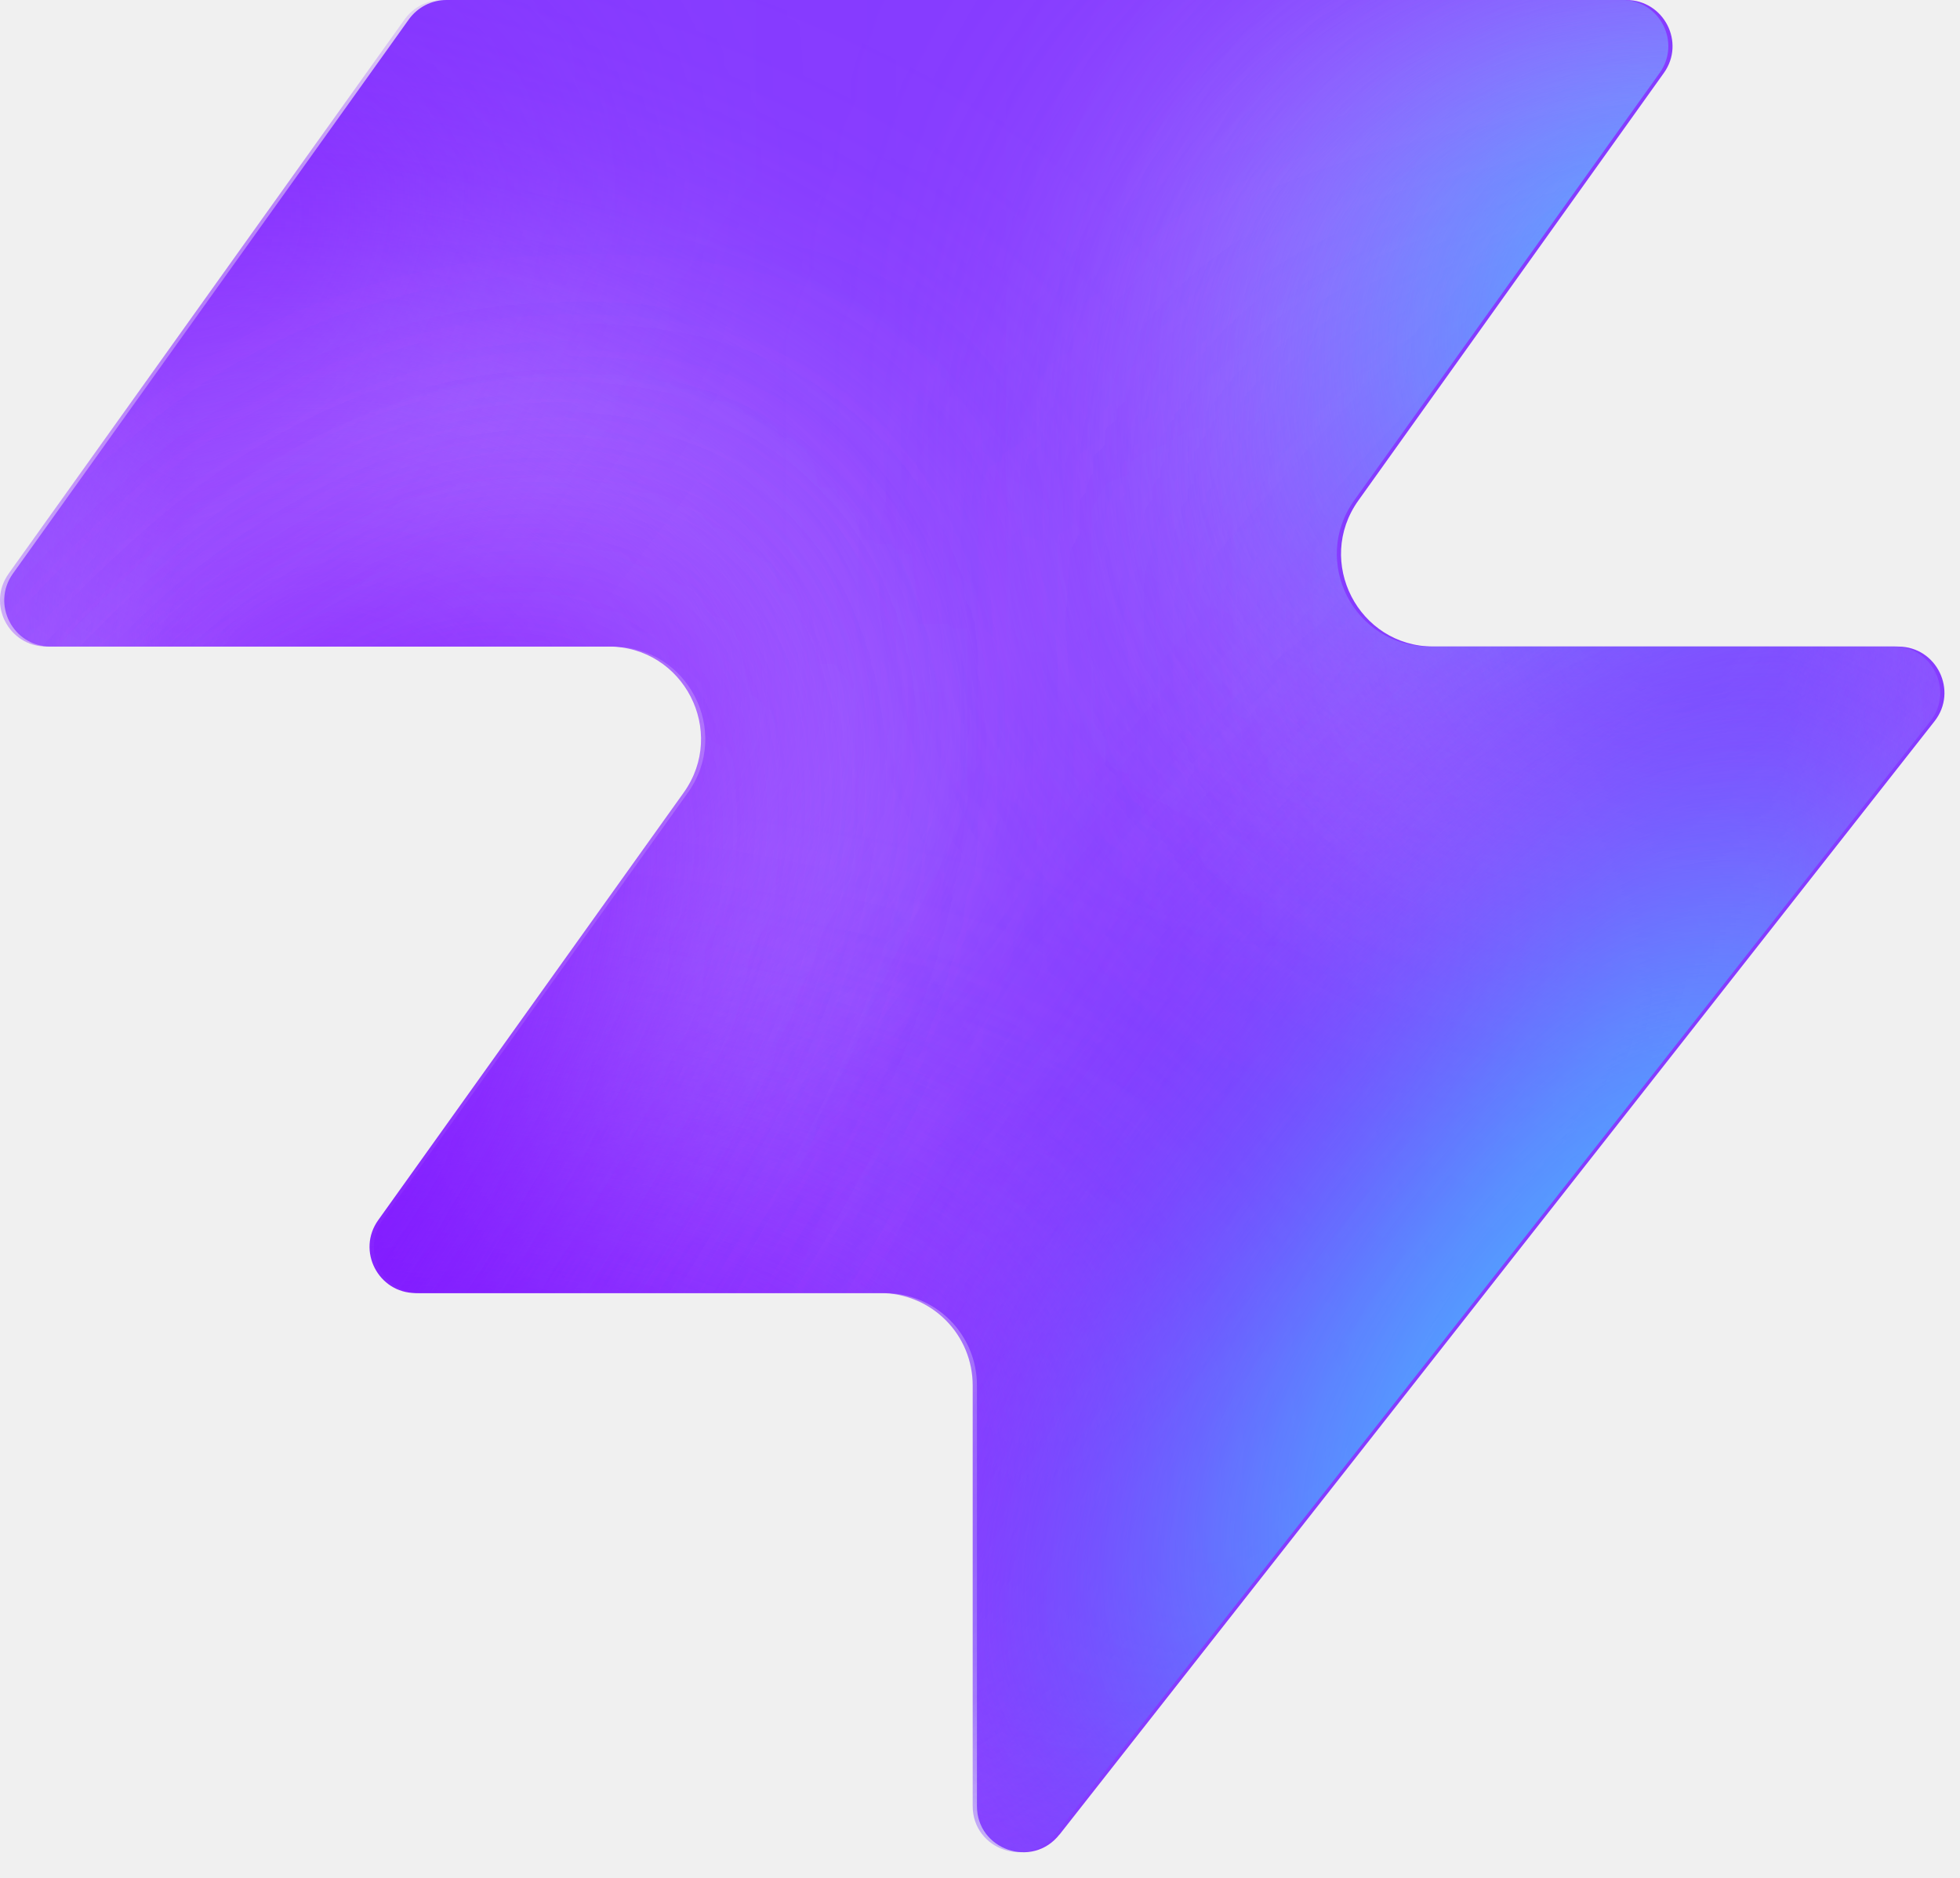
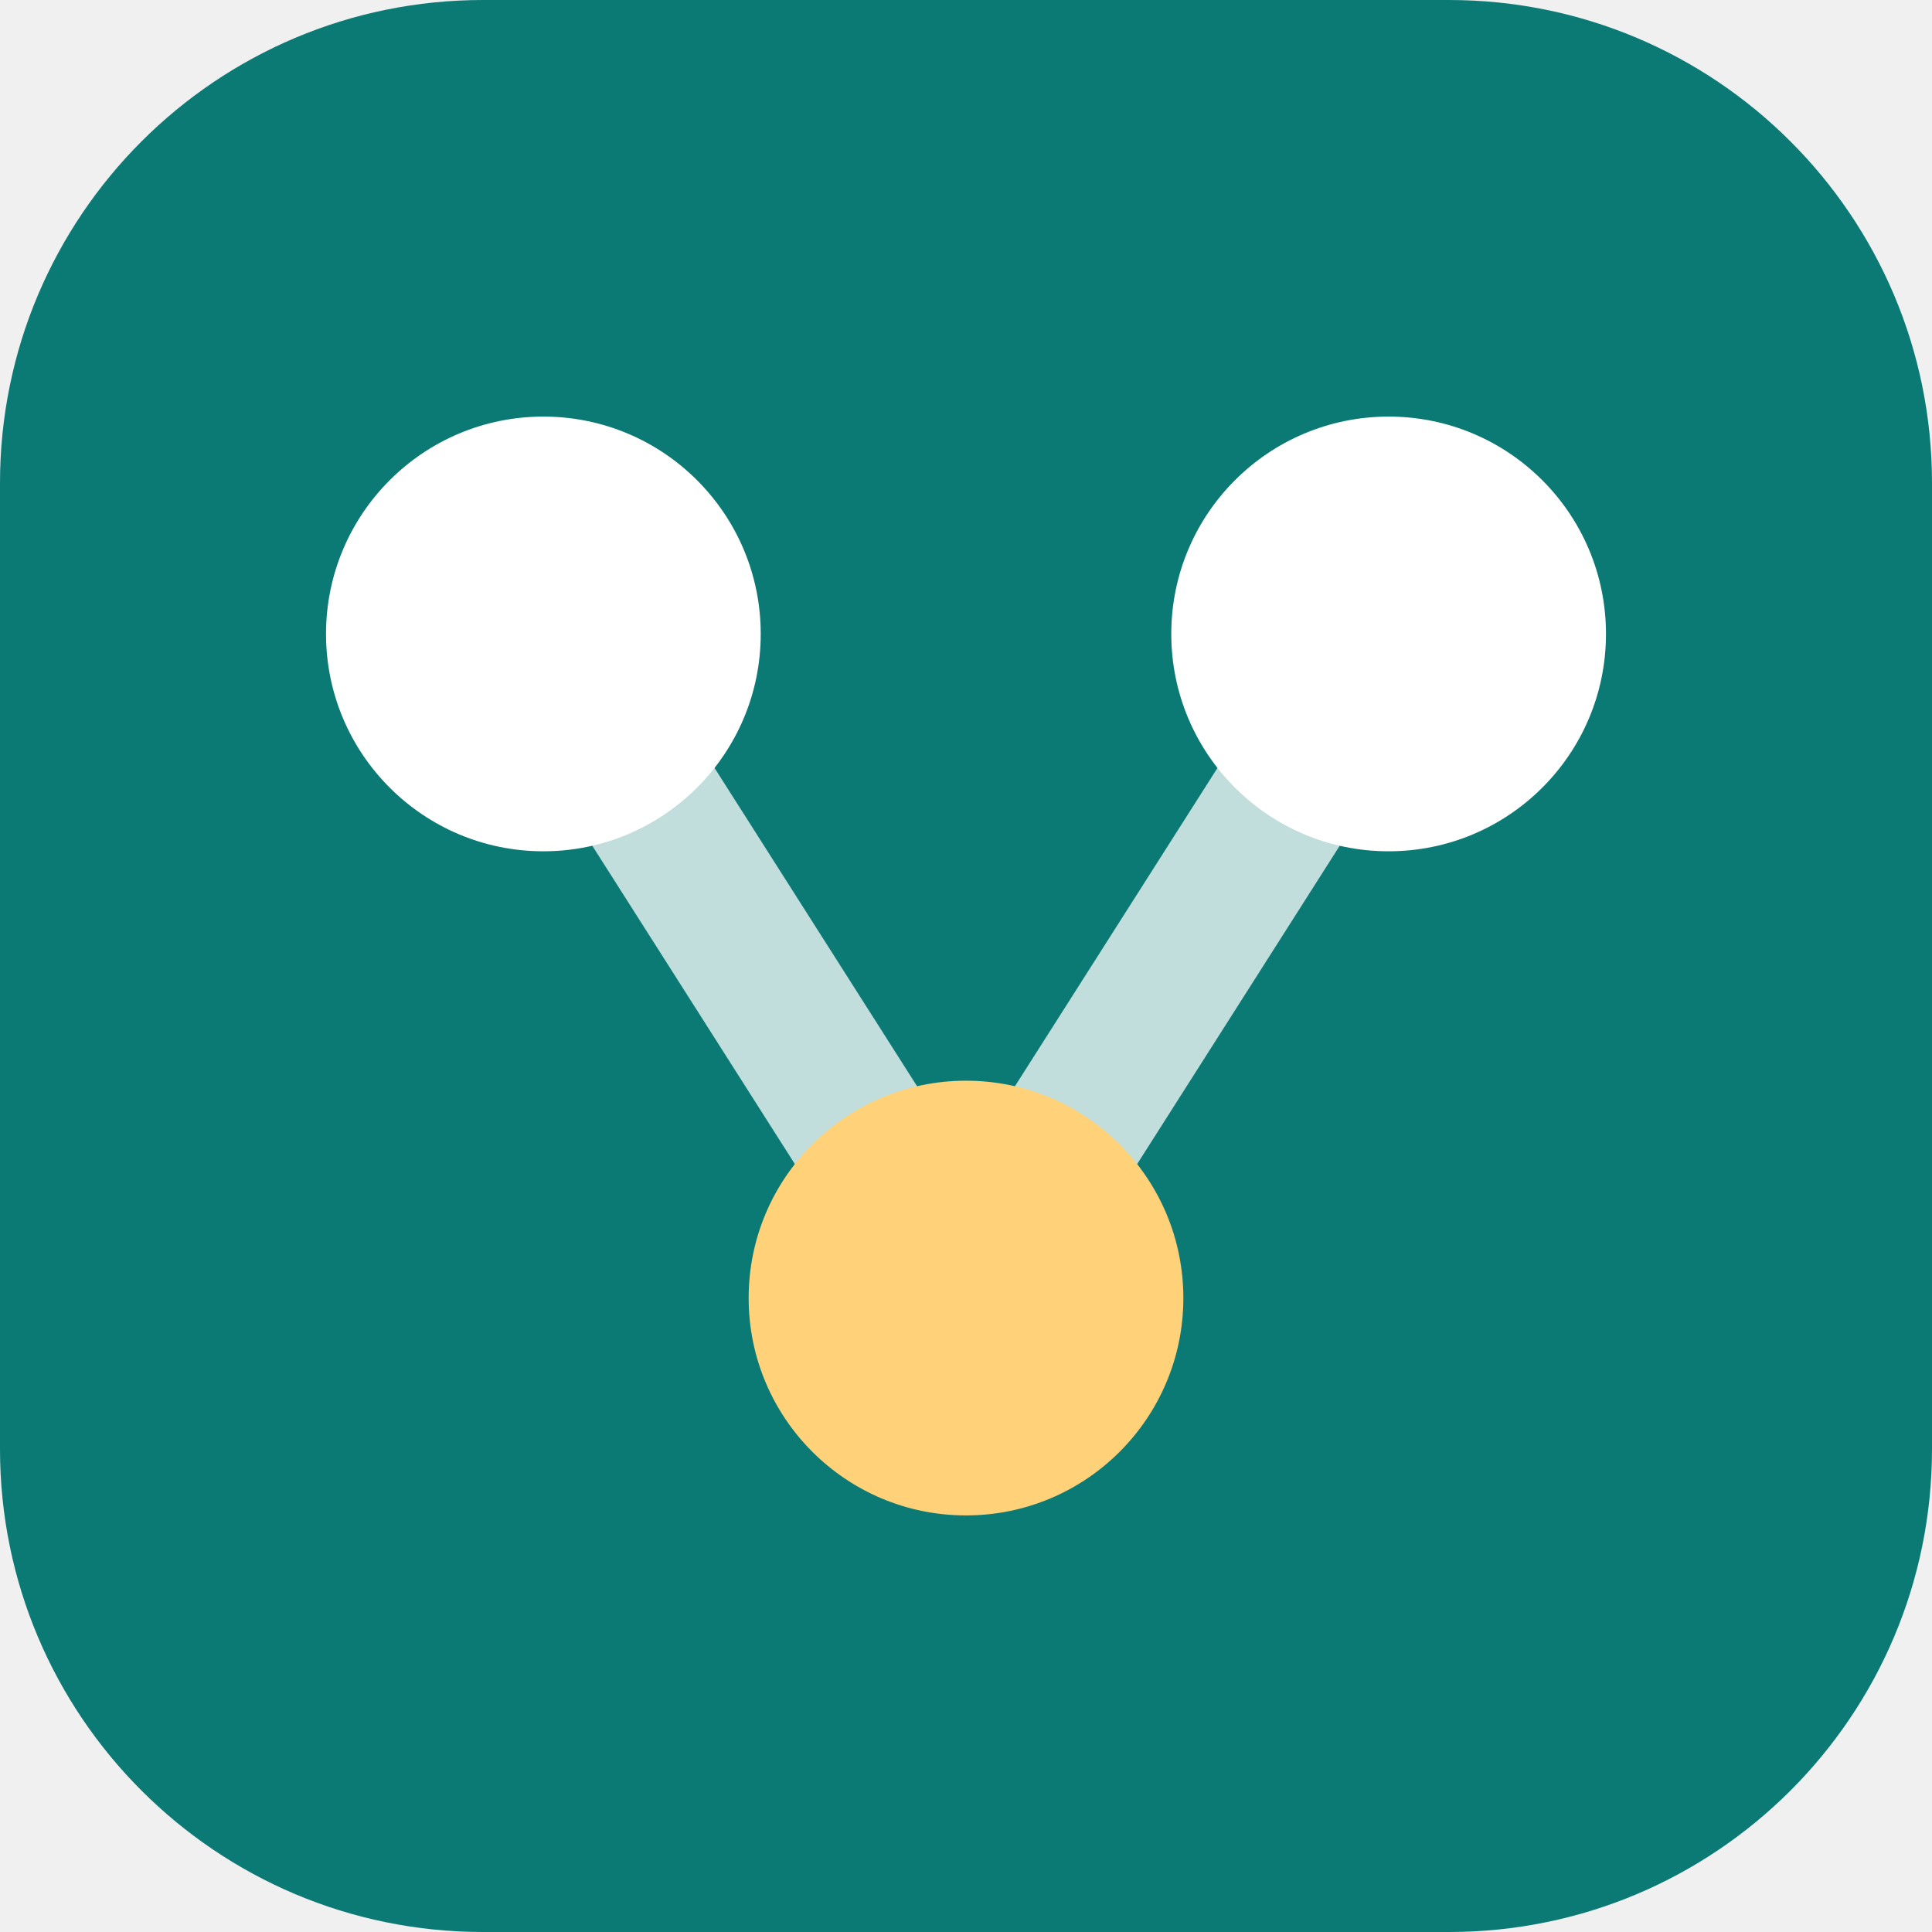
- <svg xmlns="http://www.w3.org/2000/svg" width="48" height="46" fill="none" viewBox="0 0 48 46">
-   <path fill="#863bff" d="M25.946 44.938c-.664.845-2.021.375-2.021-.698V33.937a2.26 2.26 0 0 0-2.262-2.262H10.287c-.92 0-1.456-1.04-.92-1.788l7.48-10.471c1.07-1.497 0-3.578-1.842-3.578H1.237c-.92 0-1.456-1.04-.92-1.788L10.013.474c.214-.297.556-.474.92-.474h28.894c.92 0 1.456 1.04.92 1.788l-7.48 10.471c-1.07 1.498 0 3.579 1.842 3.579h11.377c.943 0 1.473 1.088.89 1.83L25.947 44.94z" style="fill:#863bff;fill:color(display-p3 .525 .23 1);fill-opacity:1" />
-   <mask id="a" width="48" height="46" x="0" y="0" maskUnits="userSpaceOnUse" style="mask-type:alpha">
-     <path fill="#000" d="M25.842 44.938c-.664.844-2.021.375-2.021-.698V33.937a2.26 2.26 0 0 0-2.262-2.262H10.183c-.92 0-1.456-1.04-.92-1.788l7.48-10.471c1.07-1.498 0-3.579-1.842-3.579H1.133c-.92 0-1.456-1.04-.92-1.787L9.91.473c.214-.297.556-.474.92-.474h28.894c.92 0 1.456 1.04.92 1.788l-7.48 10.471c-1.07 1.498 0 3.578 1.842 3.578h11.377c.943 0 1.473 1.088.89 1.832L25.843 44.94z" style="fill:#000;fill-opacity:1" />
-   </mask>
-   <g mask="url(#a)">
-     <g filter="url(#b)">
-       <ellipse cx="5.508" cy="14.704" fill="#ede6ff" rx="5.508" ry="14.704" style="fill:#ede6ff;fill:color(display-p3 .927 .903 1);fill-opacity:1" transform="matrix(.00324 1 1 -.00324 -4.47 31.516)" />
-     </g>
-     <g filter="url(#c)">
-       <ellipse cx="10.399" cy="29.851" fill="#ede6ff" rx="10.399" ry="29.851" style="fill:#ede6ff;fill:color(display-p3 .927 .903 1);fill-opacity:1" transform="matrix(.00324 1 1 -.00324 -39.328 7.883)" />
-     </g>
-     <g filter="url(#d)">
-       <ellipse cx="5.508" cy="30.487" fill="#7e14ff" rx="5.508" ry="30.487" style="fill:#7e14ff;fill:color(display-p3 .492 .077 1);fill-opacity:1" transform="rotate(89.814 -25.913 -14.639)scale(1 -1)" />
-     </g>
-     <g filter="url(#e)">
-       <ellipse cx="5.508" cy="30.599" fill="#7e14ff" rx="5.508" ry="30.599" style="fill:#7e14ff;fill:color(display-p3 .492 .077 1);fill-opacity:1" transform="rotate(89.814 -32.644 -3.334)scale(1 -1)" />
-     </g>
-     <g filter="url(#f)">
-       <ellipse cx="5.508" cy="30.599" fill="#7e14ff" rx="5.508" ry="30.599" style="fill:#7e14ff;fill:color(display-p3 .492 .077 1);fill-opacity:1" transform="matrix(.00324 1 1 -.00324 -34.34 30.47)" />
-     </g>
-     <g filter="url(#g)">
-       <ellipse cx="14.072" cy="22.078" fill="#ede6ff" rx="14.072" ry="22.078" style="fill:#ede6ff;fill:color(display-p3 .927 .903 1);fill-opacity:1" transform="rotate(93.35 24.506 48.493)scale(-1 1)" />
-     </g>
-     <g filter="url(#h)">
-       <ellipse cx="3.47" cy="21.501" fill="#7e14ff" rx="3.47" ry="21.501" style="fill:#7e14ff;fill:color(display-p3 .492 .077 1);fill-opacity:1" transform="rotate(89.009 28.708 47.59)scale(-1 1)" />
-     </g>
-     <g filter="url(#i)">
-       <ellipse cx="3.47" cy="21.501" fill="#7e14ff" rx="3.47" ry="21.501" style="fill:#7e14ff;fill:color(display-p3 .492 .077 1);fill-opacity:1" transform="rotate(89.009 28.708 47.59)scale(-1 1)" />
-     </g>
-     <g filter="url(#j)">
-       <ellipse cx=".387" cy="8.972" fill="#7e14ff" rx="4.407" ry="29.108" style="fill:#7e14ff;fill:color(display-p3 .492 .077 1);fill-opacity:1" transform="rotate(39.51 .387 8.972)" />
-     </g>
-     <g filter="url(#k)">
-       <ellipse cx="47.523" cy="-6.092" fill="#7e14ff" rx="4.407" ry="29.108" style="fill:#7e14ff;fill:color(display-p3 .492 .077 1);fill-opacity:1" transform="rotate(37.892 47.523 -6.092)" />
-     </g>
-     <g filter="url(#l)">
-       <ellipse cx="41.412" cy="6.333" fill="#47bfff" rx="5.971" ry="9.665" style="fill:#47bfff;fill:color(display-p3 .28 .748 1);fill-opacity:1" transform="rotate(37.892 41.412 6.333)" />
-     </g>
-     <g filter="url(#m)">
-       <ellipse cx="-1.879" cy="38.332" fill="#7e14ff" rx="4.407" ry="29.108" style="fill:#7e14ff;fill:color(display-p3 .492 .077 1);fill-opacity:1" transform="rotate(37.892 -1.88 38.332)" />
-     </g>
-     <g filter="url(#n)">
-       <ellipse cx="-1.879" cy="38.332" fill="#7e14ff" rx="4.407" ry="29.108" style="fill:#7e14ff;fill:color(display-p3 .492 .077 1);fill-opacity:1" transform="rotate(37.892 -1.88 38.332)" />
-     </g>
-     <g filter="url(#o)">
-       <ellipse cx="35.651" cy="29.907" fill="#7e14ff" rx="4.407" ry="29.108" style="fill:#7e14ff;fill:color(display-p3 .492 .077 1);fill-opacity:1" transform="rotate(37.892 35.651 29.907)" />
-     </g>
-     <g filter="url(#p)">
-       <ellipse cx="38.418" cy="32.4" fill="#47bfff" rx="5.971" ry="15.297" style="fill:#47bfff;fill:color(display-p3 .28 .748 1);fill-opacity:1" transform="rotate(37.892 38.418 32.4)" />
-     </g>
-   </g>
-   <defs>
-     <filter id="b" width="60.045" height="41.654" x="-19.77" y="16.149" color-interpolation-filters="sRGB" filterUnits="userSpaceOnUse">
-       <feFlood flood-opacity="0" result="BackgroundImageFix" />
-       <feBlend in="SourceGraphic" in2="BackgroundImageFix" result="shape" />
-       <feGaussianBlur result="effect1_foregroundBlur_2002_17158" stdDeviation="7.659" />
-     </filter>
-     <filter id="c" width="90.34" height="51.437" x="-54.613" y="-7.533" color-interpolation-filters="sRGB" filterUnits="userSpaceOnUse">
-       <feFlood flood-opacity="0" result="BackgroundImageFix" />
-       <feBlend in="SourceGraphic" in2="BackgroundImageFix" result="shape" />
-       <feGaussianBlur result="effect1_foregroundBlur_2002_17158" stdDeviation="7.659" />
-     </filter>
-     <filter id="d" width="79.355" height="29.4" x="-49.64" y="2.03" color-interpolation-filters="sRGB" filterUnits="userSpaceOnUse">
-       <feFlood flood-opacity="0" result="BackgroundImageFix" />
-       <feBlend in="SourceGraphic" in2="BackgroundImageFix" result="shape" />
-       <feGaussianBlur result="effect1_foregroundBlur_2002_17158" stdDeviation="4.596" />
-     </filter>
-     <filter id="e" width="79.579" height="29.4" x="-45.045" y="20.029" color-interpolation-filters="sRGB" filterUnits="userSpaceOnUse">
-       <feFlood flood-opacity="0" result="BackgroundImageFix" />
-       <feBlend in="SourceGraphic" in2="BackgroundImageFix" result="shape" />
-       <feGaussianBlur result="effect1_foregroundBlur_2002_17158" stdDeviation="4.596" />
-     </filter>
-     <filter id="f" width="79.579" height="29.4" x="-43.513" y="21.178" color-interpolation-filters="sRGB" filterUnits="userSpaceOnUse">
-       <feFlood flood-opacity="0" result="BackgroundImageFix" />
-       <feBlend in="SourceGraphic" in2="BackgroundImageFix" result="shape" />
-       <feGaussianBlur result="effect1_foregroundBlur_2002_17158" stdDeviation="4.596" />
-     </filter>
-     <filter id="g" width="74.749" height="58.852" x="15.756" y="-17.901" color-interpolation-filters="sRGB" filterUnits="userSpaceOnUse">
-       <feFlood flood-opacity="0" result="BackgroundImageFix" />
-       <feBlend in="SourceGraphic" in2="BackgroundImageFix" result="shape" />
-       <feGaussianBlur result="effect1_foregroundBlur_2002_17158" stdDeviation="7.659" />
-     </filter>
-     <filter id="h" width="61.377" height="25.362" x="23.548" y="2.284" color-interpolation-filters="sRGB" filterUnits="userSpaceOnUse">
-       <feFlood flood-opacity="0" result="BackgroundImageFix" />
-       <feBlend in="SourceGraphic" in2="BackgroundImageFix" result="shape" />
-       <feGaussianBlur result="effect1_foregroundBlur_2002_17158" stdDeviation="4.596" />
-     </filter>
-     <filter id="i" width="61.377" height="25.362" x="23.548" y="2.284" color-interpolation-filters="sRGB" filterUnits="userSpaceOnUse">
-       <feFlood flood-opacity="0" result="BackgroundImageFix" />
-       <feBlend in="SourceGraphic" in2="BackgroundImageFix" result="shape" />
-       <feGaussianBlur result="effect1_foregroundBlur_2002_17158" stdDeviation="4.596" />
-     </filter>
-     <filter id="j" width="56.045" height="63.649" x="-27.636" y="-22.853" color-interpolation-filters="sRGB" filterUnits="userSpaceOnUse">
-       <feFlood flood-opacity="0" result="BackgroundImageFix" />
-       <feBlend in="SourceGraphic" in2="BackgroundImageFix" result="shape" />
-       <feGaussianBlur result="effect1_foregroundBlur_2002_17158" stdDeviation="4.596" />
-     </filter>
-     <filter id="k" width="54.814" height="64.646" x="20.116" y="-38.415" color-interpolation-filters="sRGB" filterUnits="userSpaceOnUse">
-       <feFlood flood-opacity="0" result="BackgroundImageFix" />
-       <feBlend in="SourceGraphic" in2="BackgroundImageFix" result="shape" />
-       <feGaussianBlur result="effect1_foregroundBlur_2002_17158" stdDeviation="4.596" />
-     </filter>
-     <filter id="l" width="33.541" height="35.313" x="24.641" y="-11.323" color-interpolation-filters="sRGB" filterUnits="userSpaceOnUse">
-       <feFlood flood-opacity="0" result="BackgroundImageFix" />
-       <feBlend in="SourceGraphic" in2="BackgroundImageFix" result="shape" />
-       <feGaussianBlur result="effect1_foregroundBlur_2002_17158" stdDeviation="4.596" />
-     </filter>
-     <filter id="m" width="54.814" height="64.646" x="-29.286" y="6.009" color-interpolation-filters="sRGB" filterUnits="userSpaceOnUse">
-       <feFlood flood-opacity="0" result="BackgroundImageFix" />
-       <feBlend in="SourceGraphic" in2="BackgroundImageFix" result="shape" />
-       <feGaussianBlur result="effect1_foregroundBlur_2002_17158" stdDeviation="4.596" />
-     </filter>
-     <filter id="n" width="54.814" height="64.646" x="-29.286" y="6.009" color-interpolation-filters="sRGB" filterUnits="userSpaceOnUse">
-       <feFlood flood-opacity="0" result="BackgroundImageFix" />
-       <feBlend in="SourceGraphic" in2="BackgroundImageFix" result="shape" />
-       <feGaussianBlur result="effect1_foregroundBlur_2002_17158" stdDeviation="4.596" />
-     </filter>
-     <filter id="o" width="54.814" height="64.646" x="8.244" y="-2.416" color-interpolation-filters="sRGB" filterUnits="userSpaceOnUse">
-       <feFlood flood-opacity="0" result="BackgroundImageFix" />
-       <feBlend in="SourceGraphic" in2="BackgroundImageFix" result="shape" />
-       <feGaussianBlur result="effect1_foregroundBlur_2002_17158" stdDeviation="4.596" />
-     </filter>
-     <filter id="p" width="39.409" height="43.623" x="18.713" y="10.588" color-interpolation-filters="sRGB" filterUnits="userSpaceOnUse">
-       <feFlood flood-opacity="0" result="BackgroundImageFix" />
-       <feBlend in="SourceGraphic" in2="BackgroundImageFix" result="shape" />
-       <feGaussianBlur result="effect1_foregroundBlur_2002_17158" stdDeviation="4.596" />
-     </filter>
-   </defs>
+ <svg xmlns="http://www.w3.org/2000/svg" viewBox="0 0 32 32">
+   <rect width="32" height="32" rx="8" fill="#0b7a75" />
+   <path d="M9 10.5 L16 21.5 L23 10.5" fill="none" stroke="#ffffff" stroke-opacity=".75" stroke-width="2.4" stroke-linecap="round" stroke-linejoin="round" />
+   <circle cx="9" cy="10.5" r="3.6" fill="#ffffff" />
+   <circle cx="23" cy="10.5" r="3.6" fill="#ffffff" />
+   <circle cx="16" cy="21.5" r="3.6" fill="#ffd27a" />
</svg>
